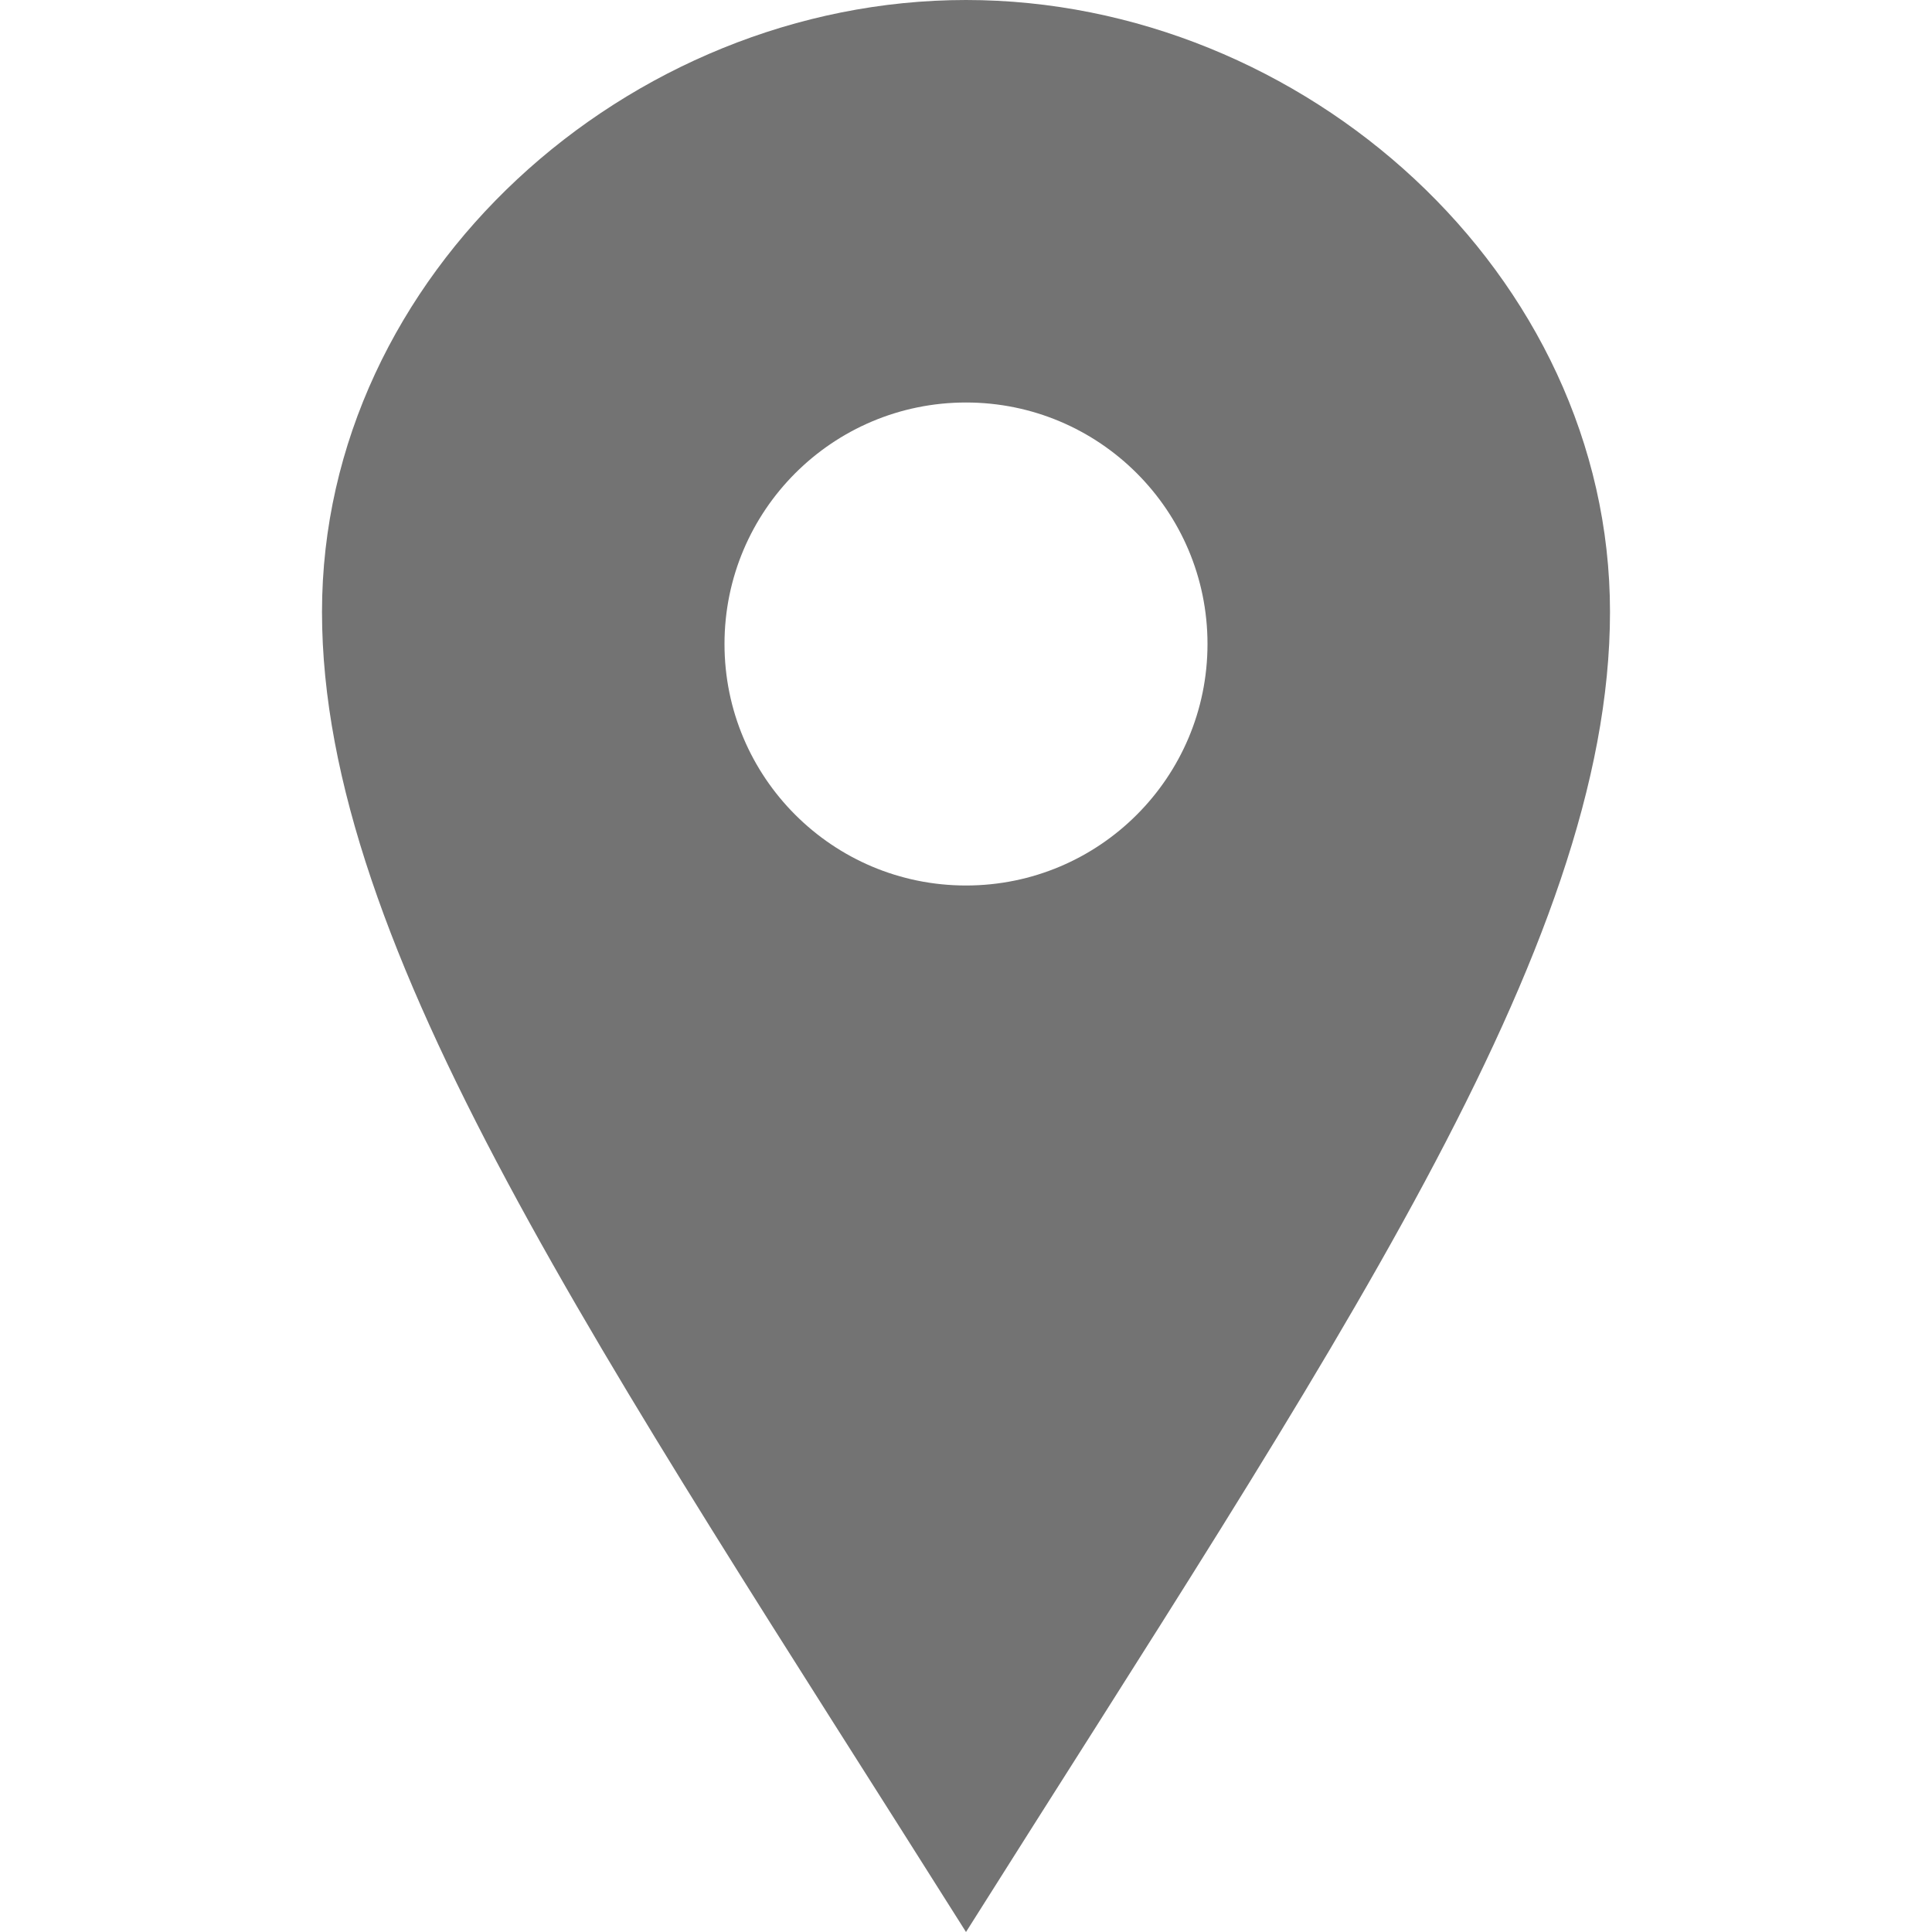
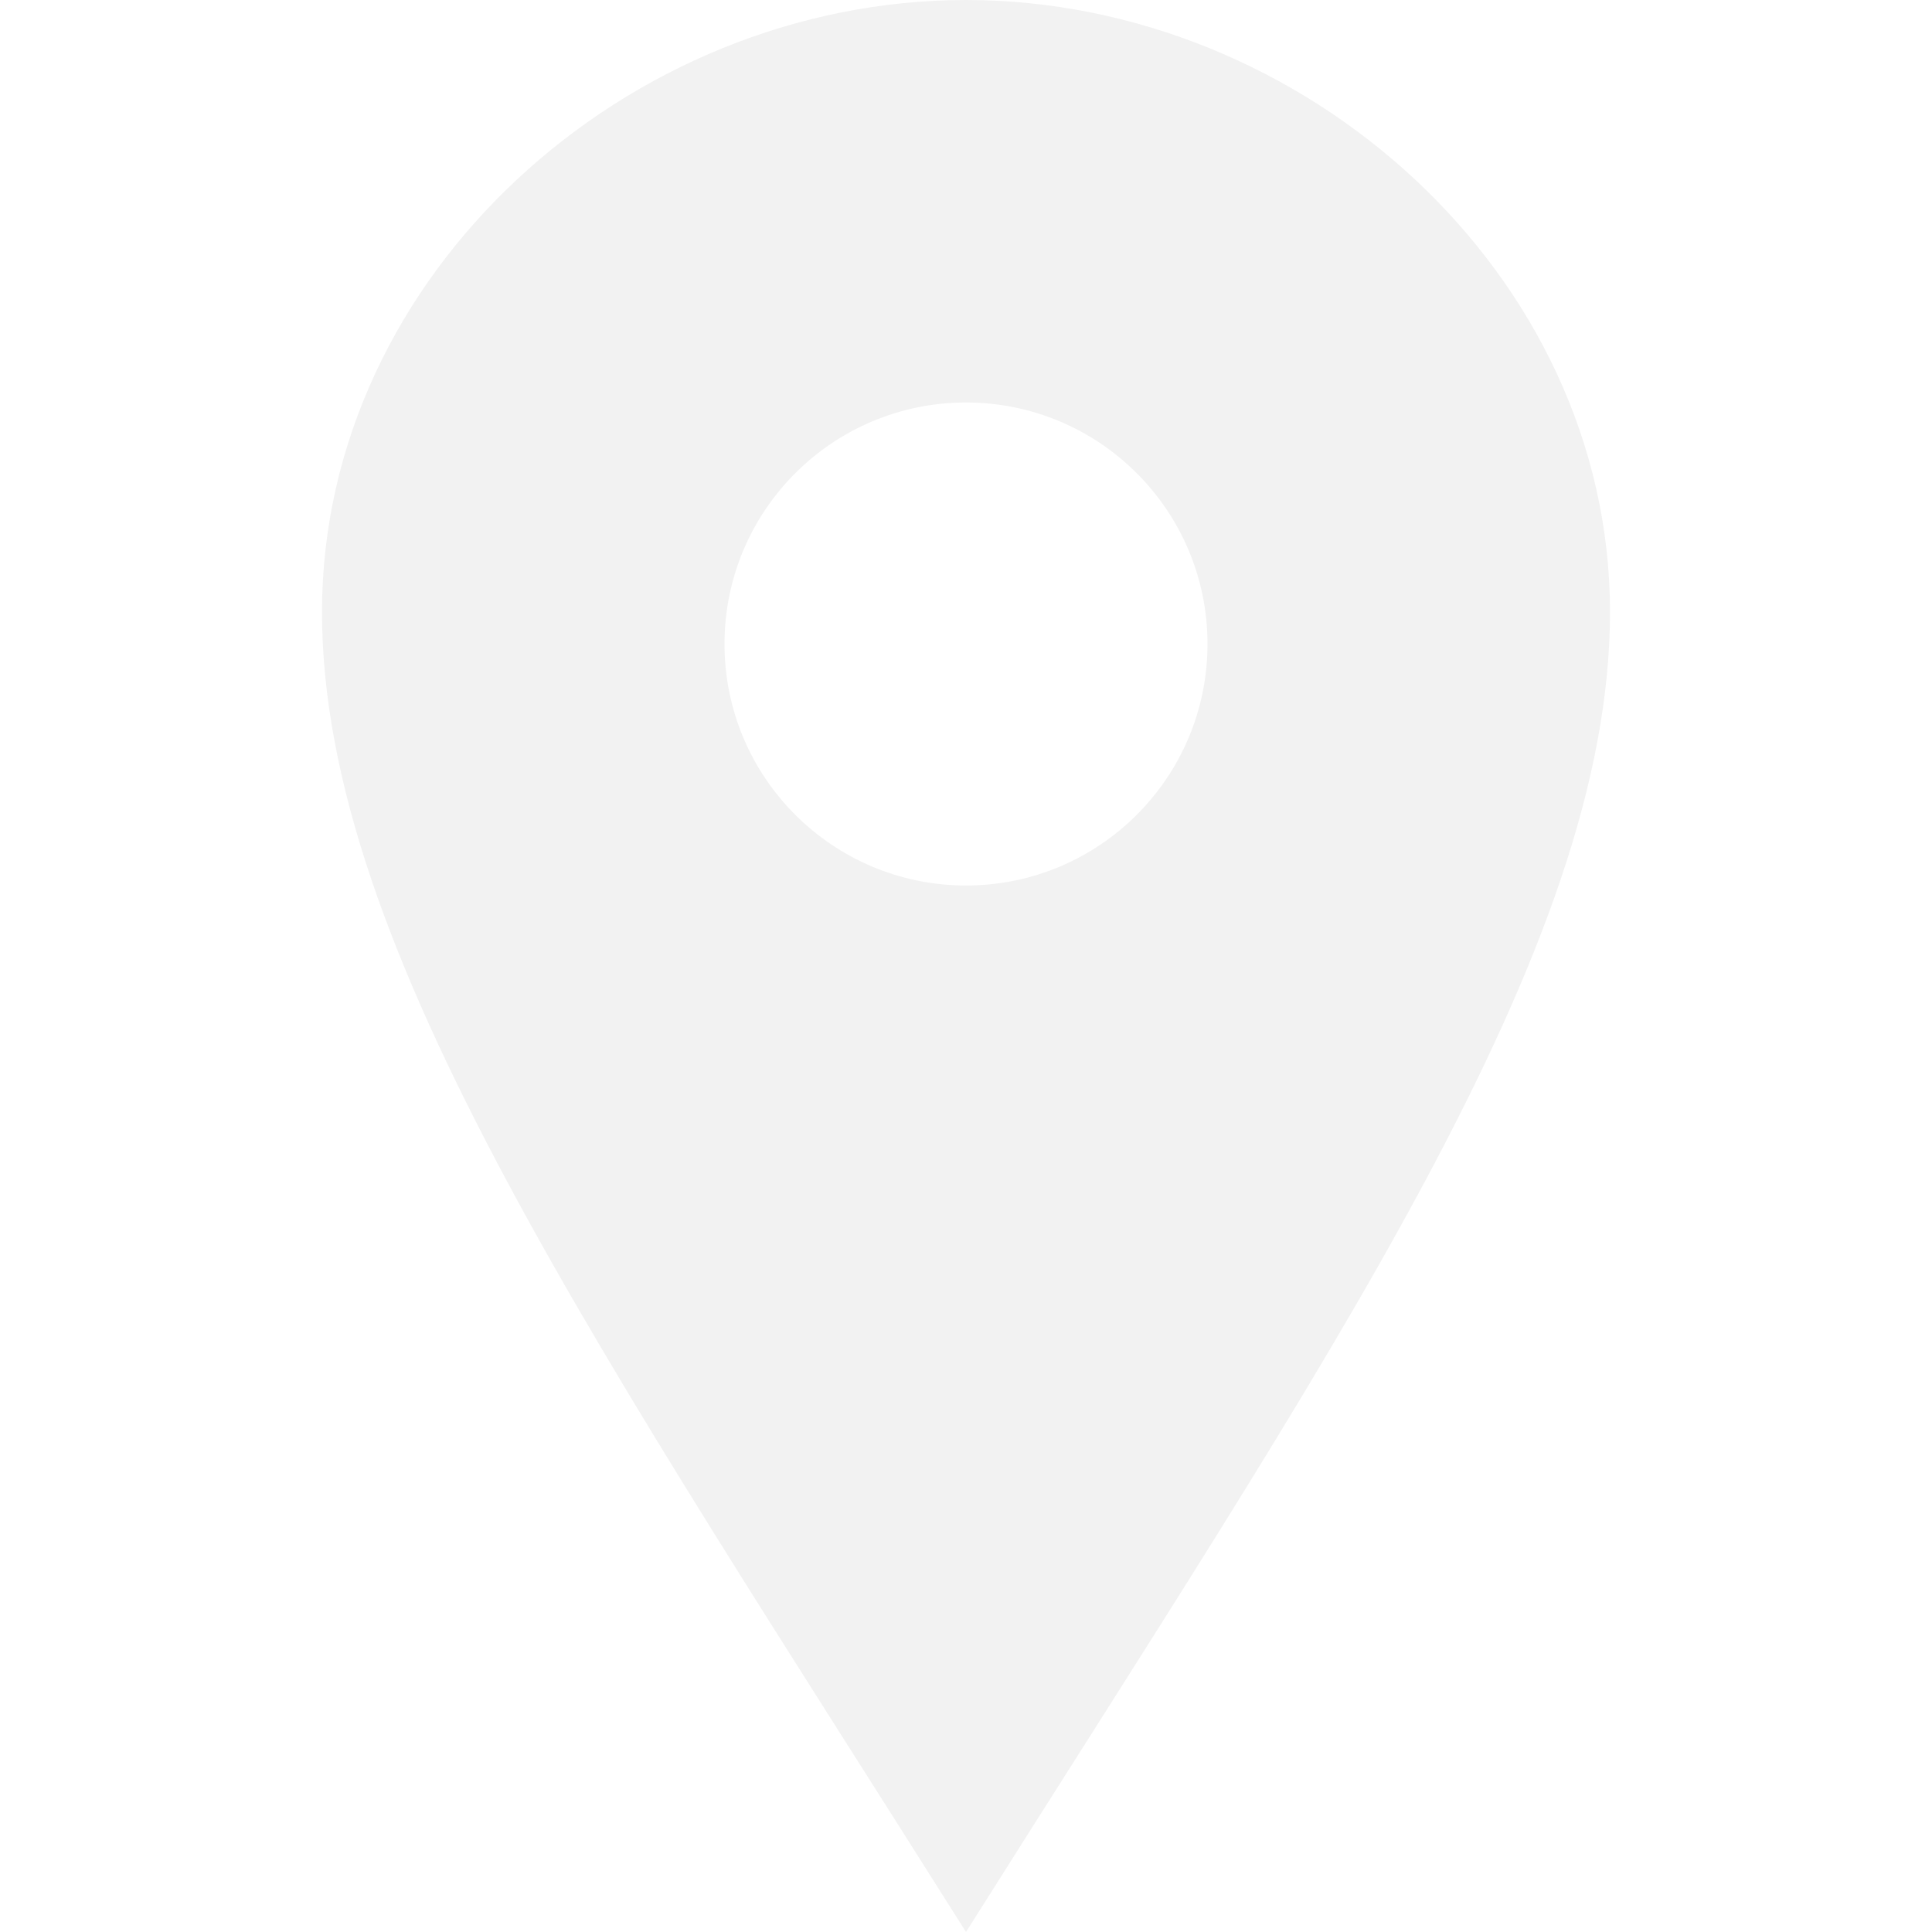
<svg xmlns="http://www.w3.org/2000/svg" width="24" height="24" viewBox="0 0 24 24">
-   <path fill="#737373" d="M12 0c-4.198 0-8 3.403-8 7.602 0 4.198 3.469 9.21 8 16.398 4.531-7.188 8-12.2 8-16.398 0-4.199-3.801-7.602-8-7.602zm0 11c-1.657 0-3-1.343-3-3s1.343-3 3-3 3 1.343 3 3-1.343 3-3 3z" />
+   <path fill="#f2f2f2" d="M12 0c-4.198 0-8 3.403-8 7.602 0 4.198 3.469 9.21 8 16.398 4.531-7.188 8-12.2 8-16.398 0-4.199-3.801-7.602-8-7.602zm0 11c-1.657 0-3-1.343-3-3s1.343-3 3-3 3 1.343 3 3-1.343 3-3 3z" />
</svg>
